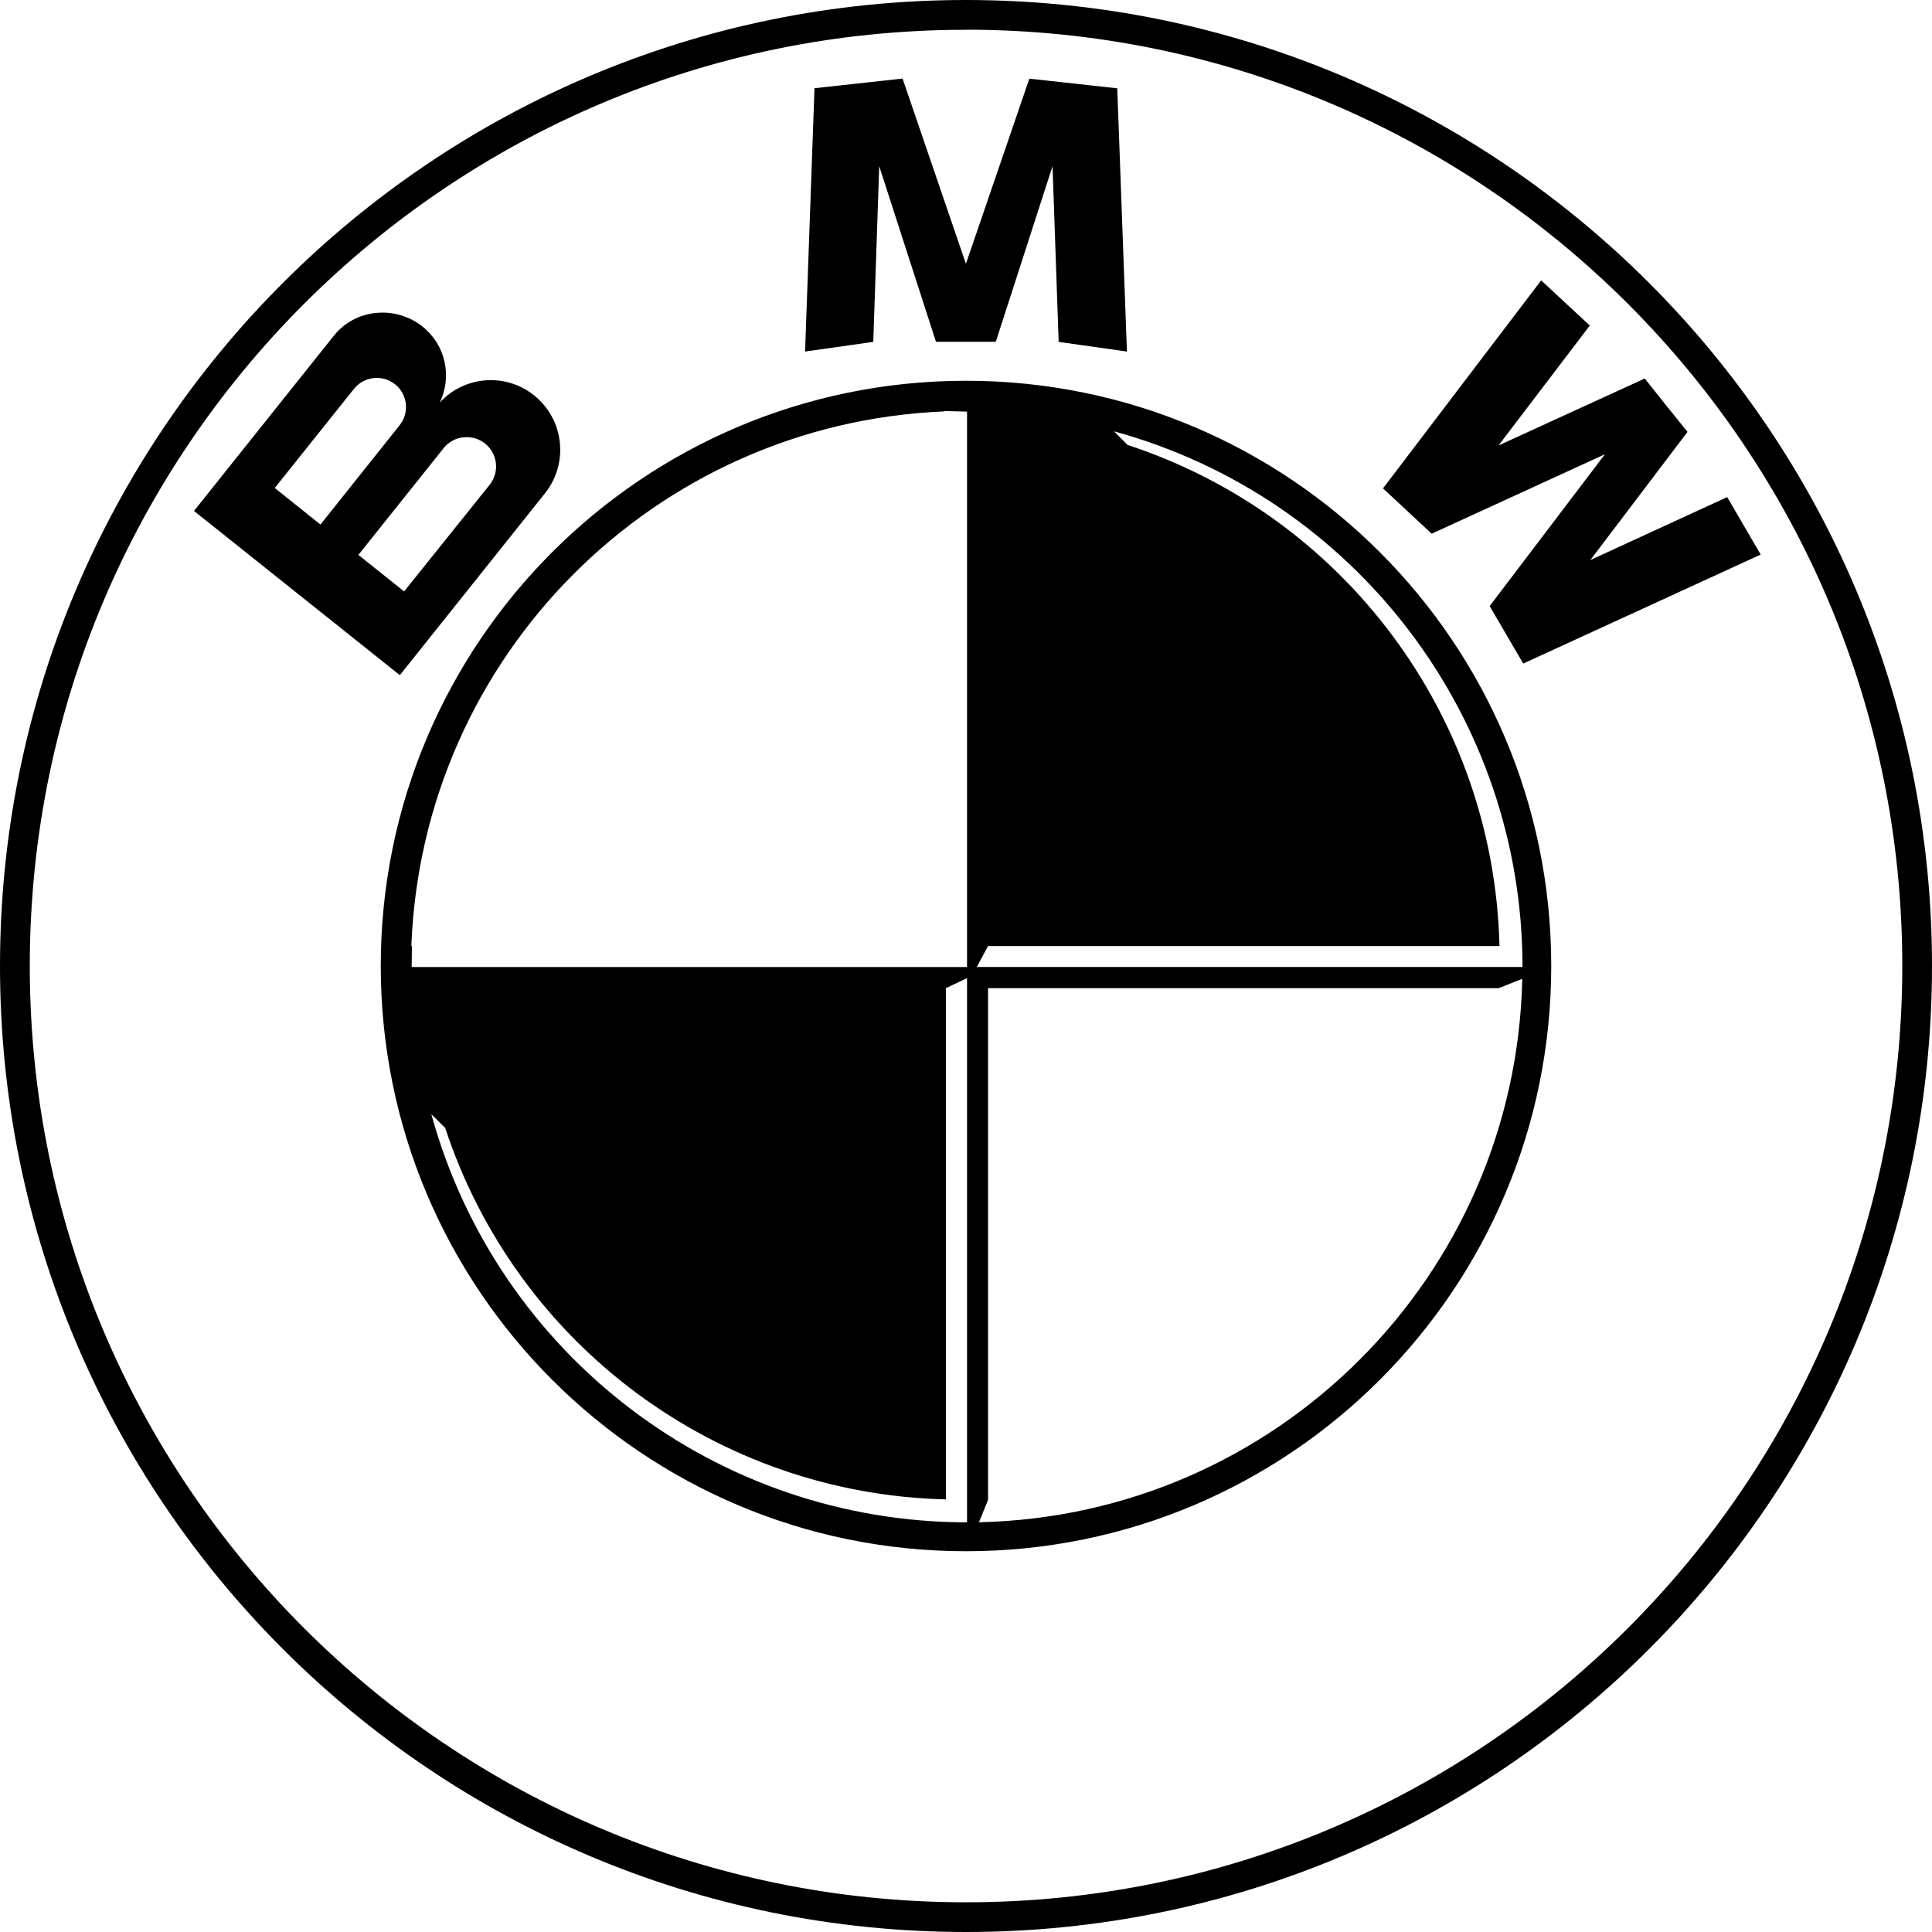
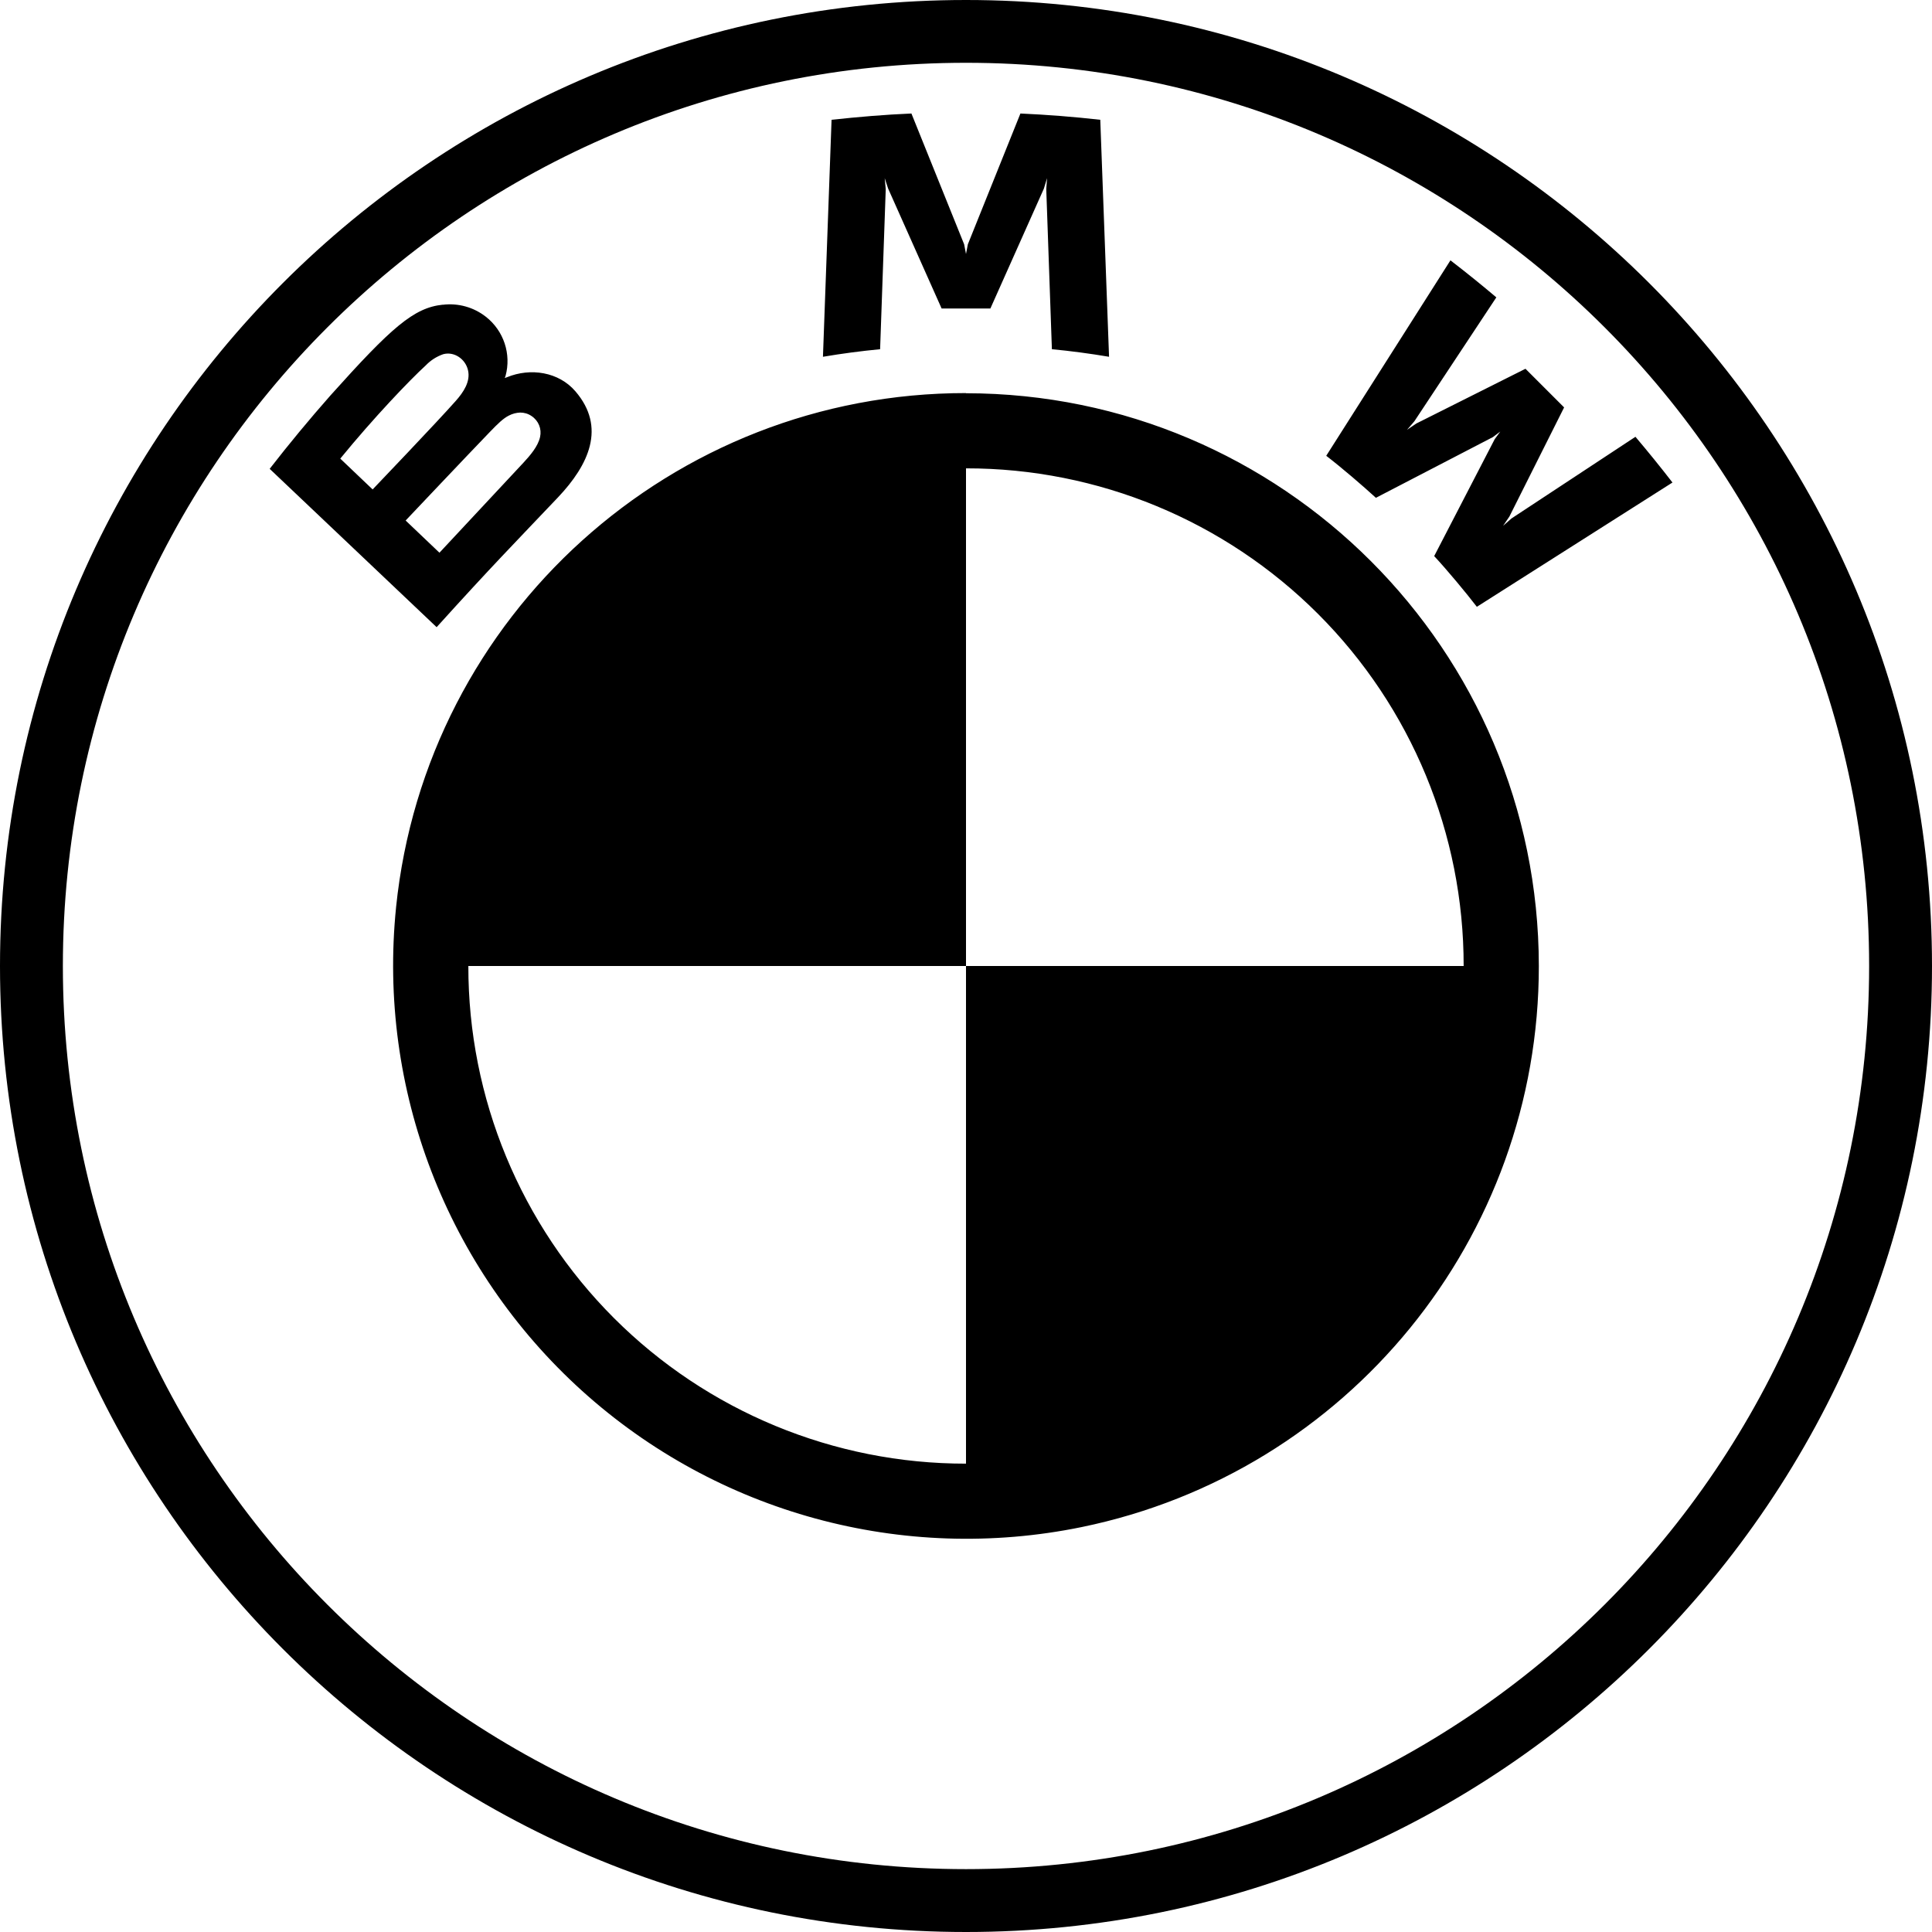
<svg xmlns="http://www.w3.org/2000/svg" role="img" viewBox="0 0 24 24">
-   <path d="M12 0C5.371 0 0 5.372 0 12c0 6.627 5.372 12 12 12s12-5.373 12-12c0-6.628-5.372-12-12-12zm0 .369c6.423 0 11.631 5.207 11.631 11.63 0 6.424-5.208 11.632-11.632 11.632C5.576 23.631.37 18.423.37 12 .369 5.576 5.576.37 11.999.37zm-.788.607l-1.094.12-.117 3.271.847-.12.074-2.183.705 2.182h.743l.705-2.182.076 2.183.848.12-.12-3.27-1.092-.12-.788 2.3zm7.933 2.507L17.18 6.067l.605.563 2.152-.987-1.432 1.886.417.714 2.95-1.354-.416-.714-1.7.782 1.207-1.592-.285-.353-.246-.31-1.817.832 1.134-1.49zm-14.47.404a.76.76 0 0 0-.525.28l-1.74 2.18 2.557 2.04 1.806-2.263a.866.866 0 0 0-.14-1.214.86.86 0 0 0-1.171.092.773.773 0 0 0-.213-.945.797.797 0 0 0-.574-.17zm-.036.81a.362.362 0 0 1 .324.587l-.982 1.232-.568-.454.983-1.23a.362.362 0 0 1 .243-.135zM12 4.73a7.27 7.27 0 1 0 0 14.54 7.27 7.27 0 0 0 0-14.54zm-.275.376l.288.007v6.9H5.114l.003-.262H5.11a6.908 6.908 0 0 1 6.615-6.64zm2.114.252a6.901 6.901 0 0 1 5.074 6.654h-6.779l.14-.26h6.353a6.719 6.719 0 0 0-4.62-6.225zm-8.082.075a.364.364 0 0 1 .325.59L5.02 7.347l-.568-.454 1.06-1.327a.363.363 0 0 1 .243-.134zm6.256 6.718v6.76a6.904 6.904 0 0 1-6.655-5.07l.172.17a6.718 6.718 0 0 0 6.22 4.615v-6.351zm6.897.008a6.9 6.9 0 0 1-6.749 6.751l.113-.278v-6.357h6.344Z" />
+   <path d="M12 0C5.373 0 0 5.373 0 12s5.373 12 12 12 12-5.373 12-12S18.627 0 12 0zm0 .78C18.196.78 23.219 5.803 23.219 12c0 6.196-5.022 11.219-11.219 11.219C5.803 23.219.781 18.196.781 12S5.804.78 12 .78zm-.678.63c-.33.014-.66.042-.992.078l-.107 2.944a9.95 9.95 0 0 1 .71-.094l.07-1.988-.013-.137.043.13.664 1.489h.606l.664-1.488.04-.131-.01.137.07 1.988c.232.022.473.054.71.094l-.109-2.944a14.746 14.746 0 0 0-.992-.078l-.653 1.625-.023.12-.023-.12-.655-1.625zm6.696 1.824l-1.543 2.428c.195.15.452.371.617.522l1.453-.754.092-.069-.069.094-.752 1.453c.163.175.398.458.53.63l2.43-1.544a16.135 16.135 0 0 0-.46-.568L18.777 6.44l-.105.092.078-.115.68-1.356-.48-.48-1.356.68-.115.078.091-.106 1.018-1.539c-.18-.152-.351-.291-.57-.46zM5.5 3.785c-.36.037-.638.283-1.393 1.125a18.97 18.97 0 0 0-.757.914l2.074 1.967c.687-.76.966-1.042 1.508-1.613.383-.405.6-.87.216-1.317-.208-.242-.558-.295-.85-.175l-.028.01.01-.026a.7.7 0 0 0-.243-.734.724.724 0 0 0-.537-.15zm.006.615c.136-.037.277.06.308.2.032.14-.056.272-.154.382-.22.25-1.031 1.098-1.031 1.098l-.402-.383c.417-.51.861-.974 1.062-1.158a.55.55 0 0 1 .217-.139zM12 4.883a7.114 7.114 0 0 0-7.08 6.388v.002a7.122 7.122 0 0 0 8.516 7.697 7.112 7.112 0 0 0 5.68-6.97A7.122 7.122 0 0 0 12 4.885v-.002zm-5.537.242c.047 0 .096.013.14.043.088.059.128.16.106.26-.026.119-.125.231-.205.318l-1.045 1.12-.42-.4s.787-.832 1.045-1.099c.102-.106.168-.17.238-.205a.331.331 0 0 1 .14-.037zM12 5.818A6.175 6.175 0 0 1 18.182 12H12v6.182A6.175 6.175 0 0 1 5.818 12H12V5.818Z" />
</svg>
